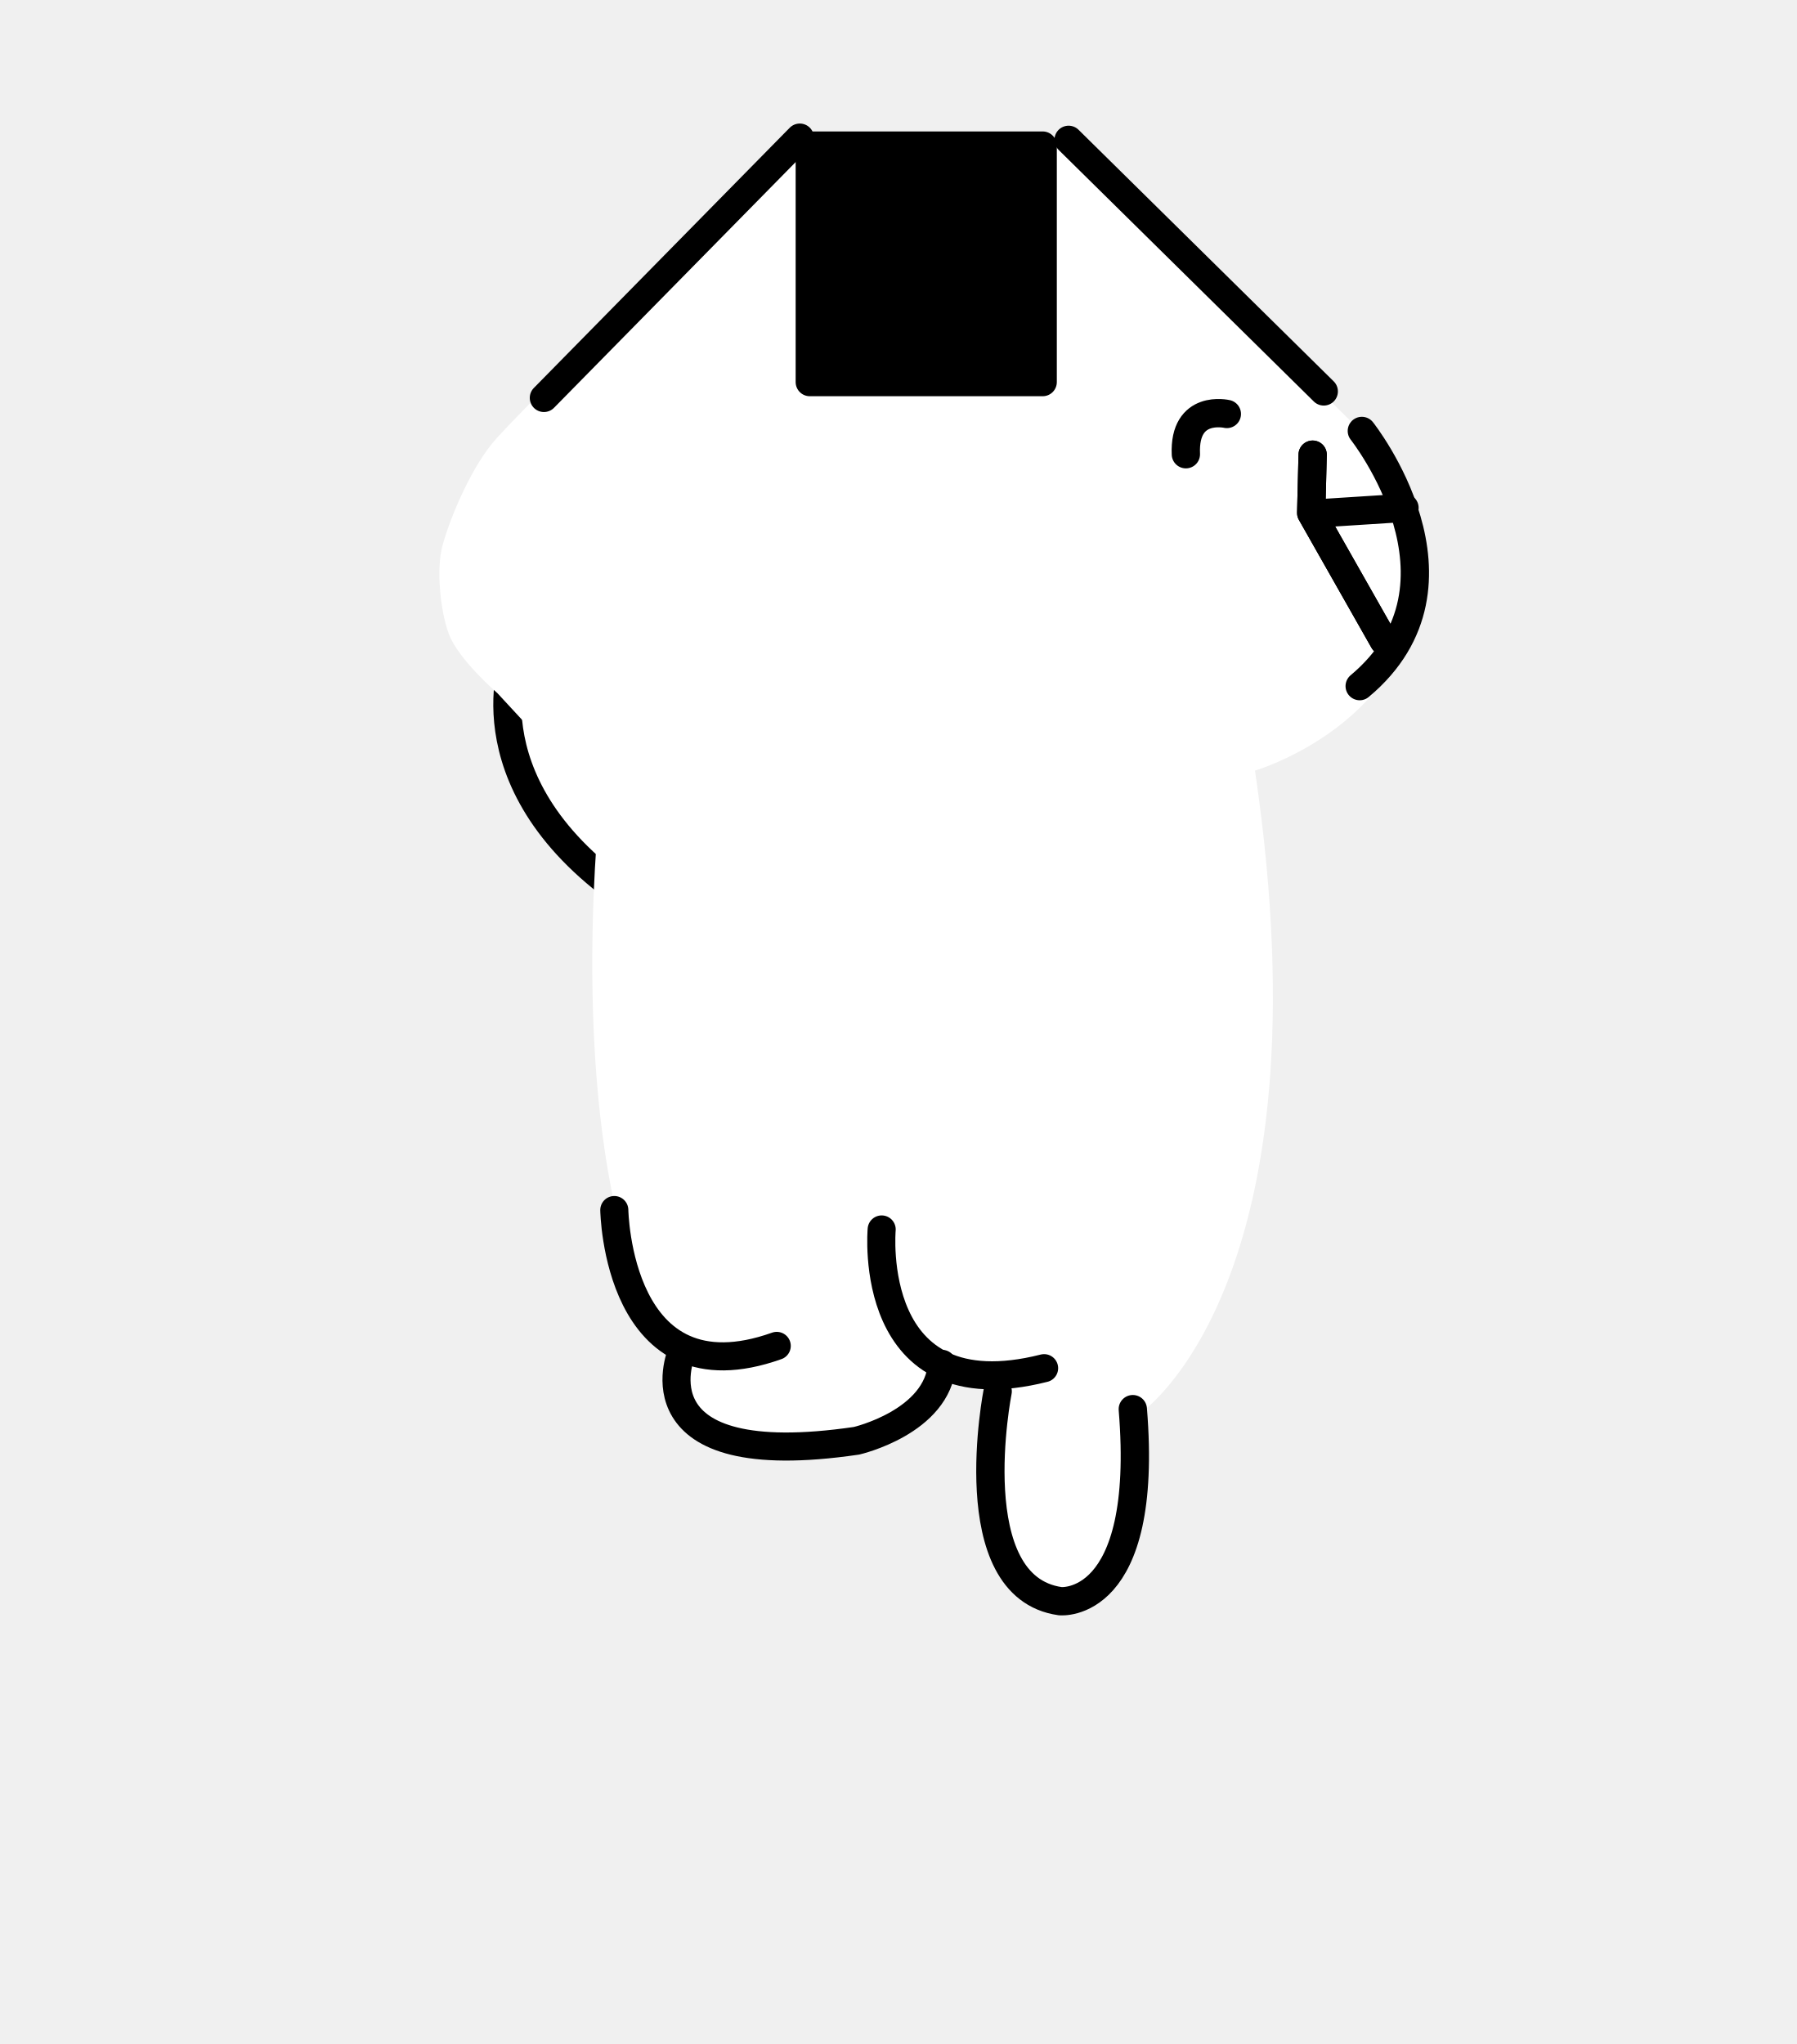
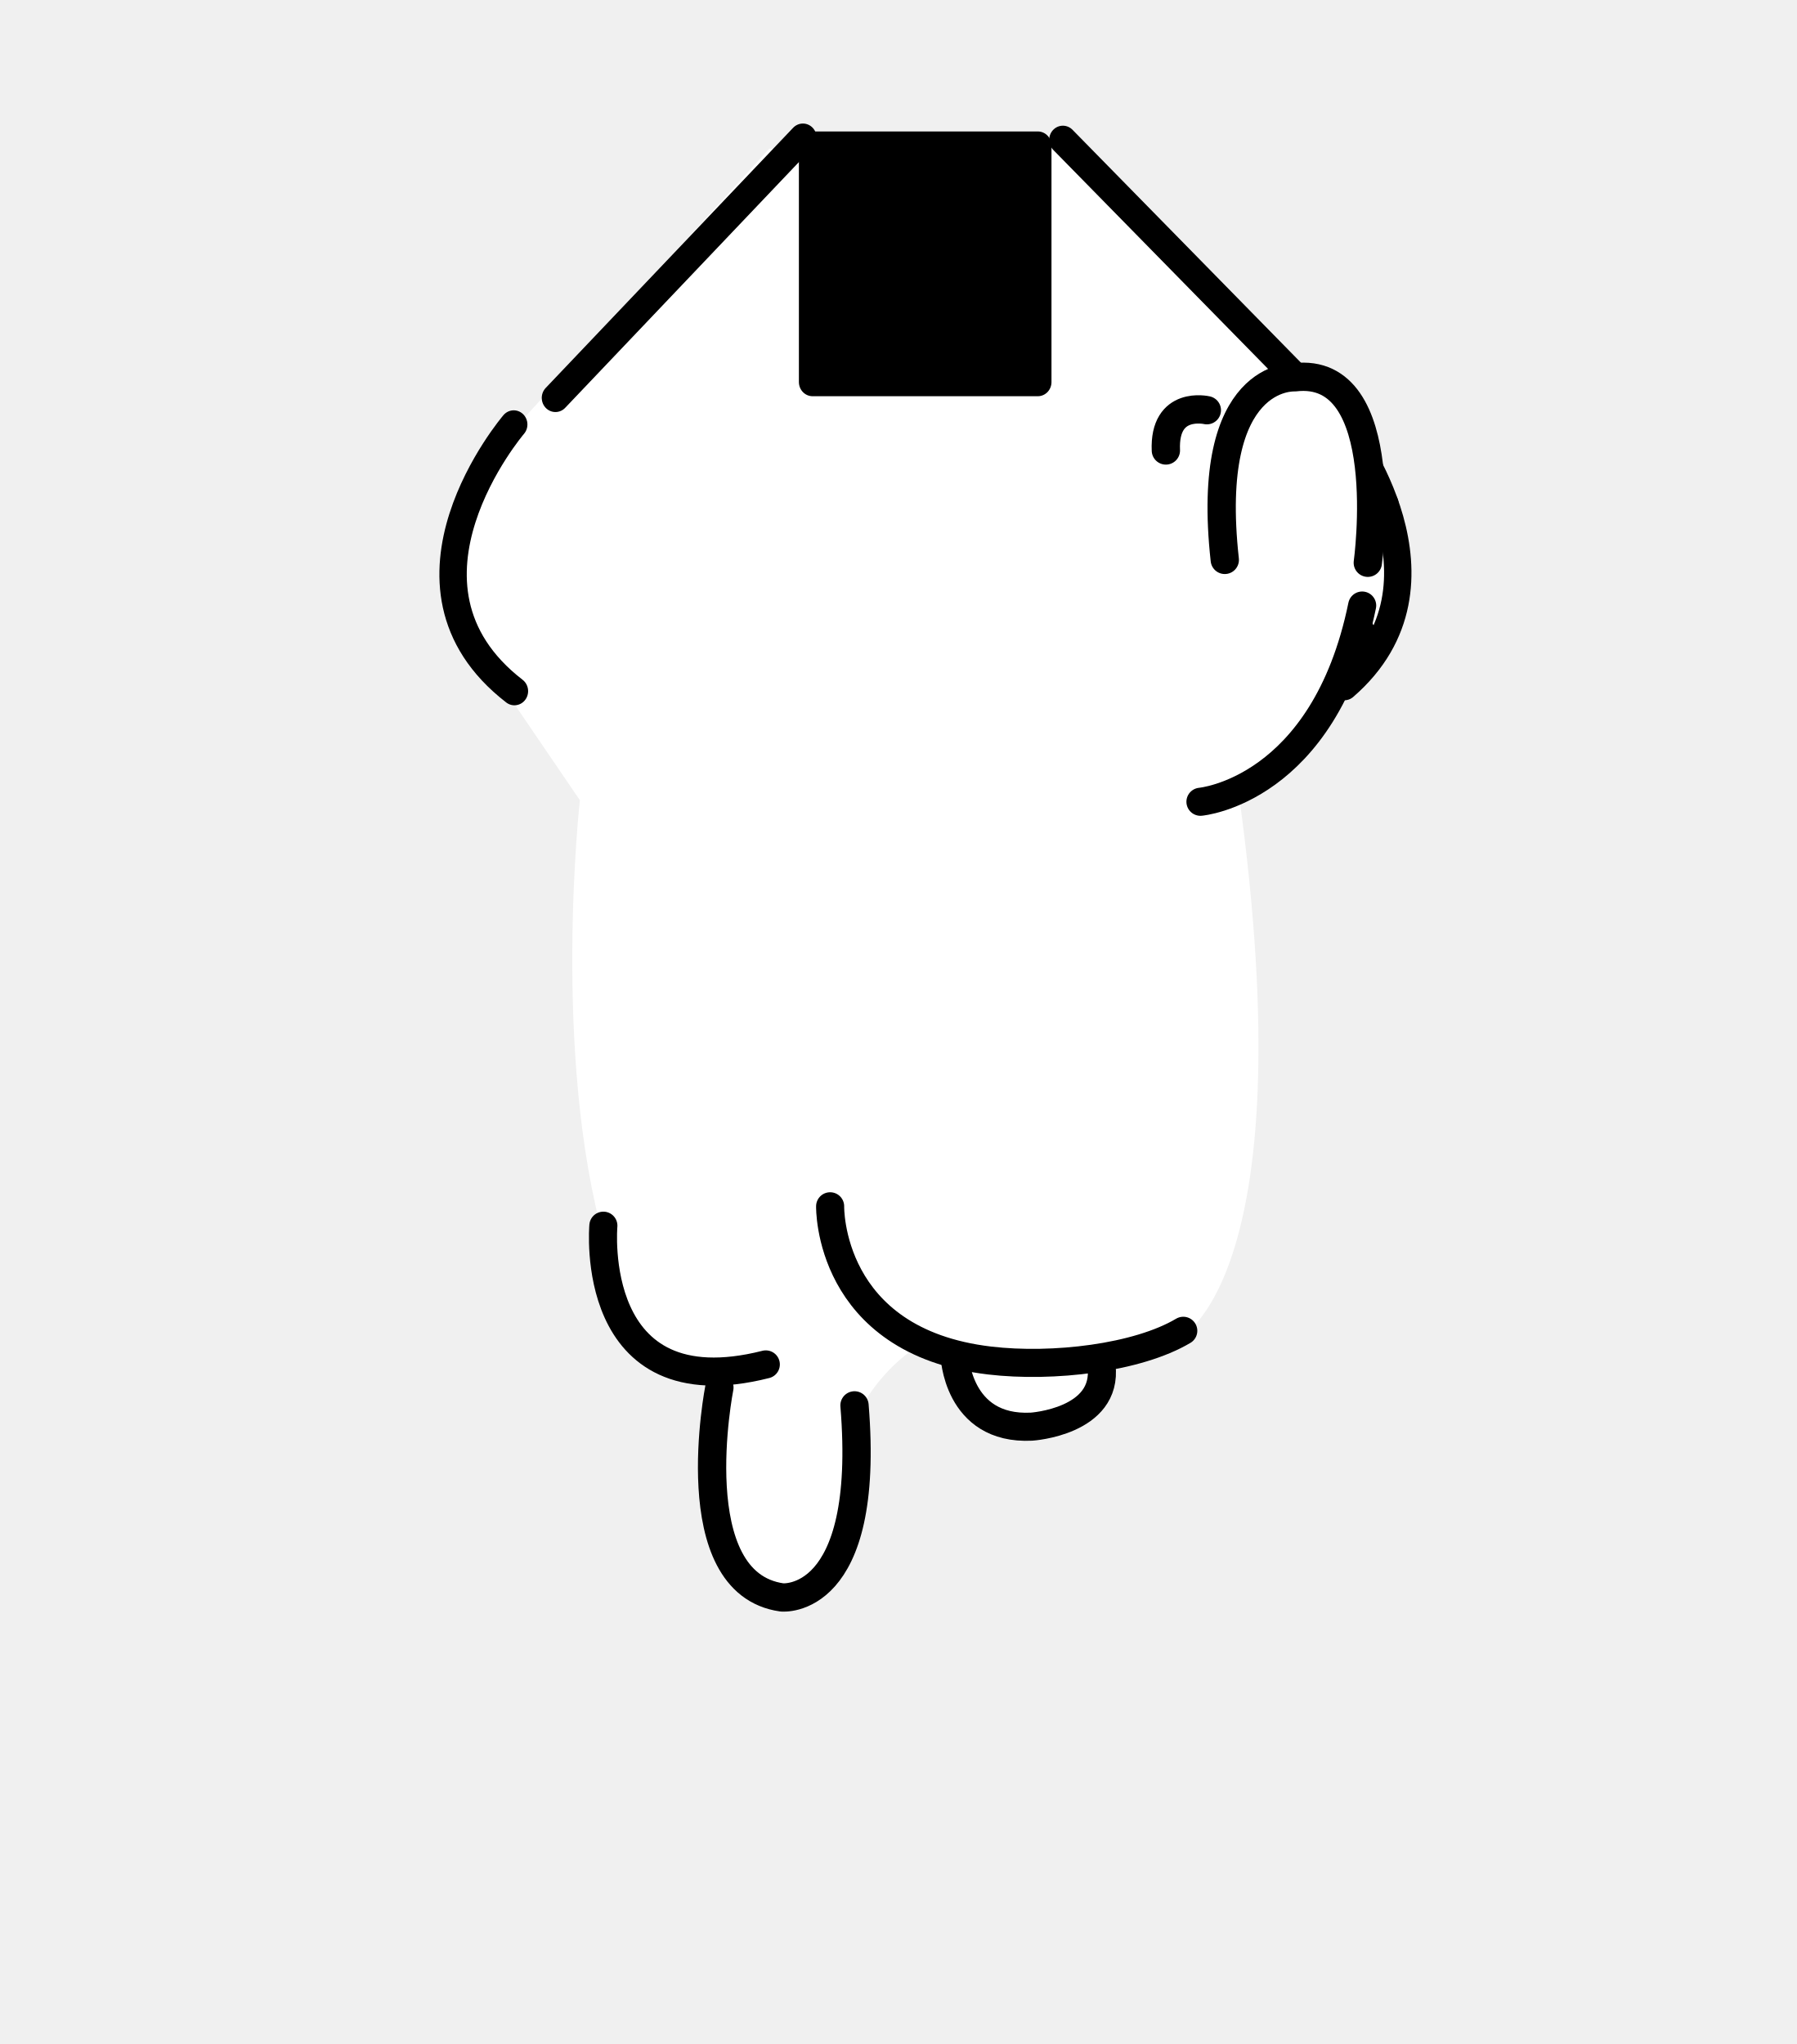
<svg xmlns="http://www.w3.org/2000/svg" xmlns:xlink="http://www.w3.org/1999/xlink" height="182" width="160" version="1.1" id="svg1003">
  <defs id="defs995">
    <path d="M.7-.3l1.85 2.2H1.5L.05.7-1.4 1.9h-1.05l1.9-2.2H.7" fill-rule="evenodd" transform="translate(2.45 .3)" id="a" />
    <use height="2.2" width="5" xlink:href="#a" id="c" />
    <g id="b">
      <path d="M-15.5-41.55q-2.65-3.1-2.5-7.1-.15-5.3 5.35-9.8Q-7.15-63.5.5-64q7.6.5 13.05 5.55 5.45 4.5 5.45 9.8 0 4-2.6 7.1h.1-.05L13.9-38.5l-.05-.1-.8.05.65 9.65h.15l.25.75.2.5.2.4-.15.45-.3.75-.2.35q-.6.55-1.1.75l-.15.1h-.5q-1.6.3-2.1-.6-1.15-.45-.95-1.9l.4-1.4v-.05l.15-.05-.45-6.45-1.35.1.45 6.3-.5 2q.25 1.65 1.3 2.4-.25.35.15.15 1.1 1.35 3.05.85l.25.05h.2l-.05.45h-.05l-.35 4.2-1.05 4.1-1.65 4v.05H8.4v5.2Q8.35-4.1 7.6-3.2q-.65.75-1.7.75-1 0-1.7-.75-.8-.9-.8-2.25v-5.2H2.1v-1.2h-.3V-12l-.9-1.55h-2.45l-1.55 1.7v1.2h-1.2v5.2q-.05 1.35-.8 2.25-.7.75-1.7.75t-1.75-.75q-.75-.9-.75-2.25v-5.2h-1.2L-12.1-13l.1-.1q-1.8-1.9-2.15-4.15l-.1-1.2.05-.95.55-1.85h.1v-.55l.15-.15v-1.35h-.05l-.05-.8v-2.05l-.2-.65-.15-.45.15-.4.25-.5.25-.75h.1l.7-9.65-.85-.05-.4-.05v-.15l-2.05-2.75h.2m1.75 19.65l-.05-.1.05.1m3.7-6.55l-.05-.05v.05h.05" fill="#fff" fill-rule="evenodd" transform="translate(18.6 64.6)" id="path988" />
      <path d="M13.9-38.5l.8 4.5.15 1.95.05-.05v.1l.2 2.65v.35H15v.1l.6 1.1q-.05.25.15.3.3 1.6-.6 2.45l-.15.2q-.15-.05-.2.1l-.25.25-.55.5q-.65.5-1.3.55h-.2l-.25-.05q-1.95.5-3.05-.85-.4.2-.15-.15-1.05-.75-1.3-2.4l.5-2-.45-6.3 1.35-.1.45 6.45-.15.05v.05l-.4 1.4q-.2 1.45.95 1.9.5.9 2.1.6h.5l.15-.1q.5-.2 1.1-.75l.2-.35.3-.75.15-.45-.2-.4-.2-.5-.25-.75h-.15l-.65-9.65.8-.05.05.1M9.55-10.65v5.2q0 1.95-1 3.1Q7.45-1.1 5.9-1.1q-1.5 0-2.65-1.25-1.05-1.15-1-3.1v-5.2H3.4v5.2q0 1.35.8 2.25.7.75 1.7.75 1.05 0 1.7-.75.75-.9.8-2.25v-5.2h1.15m-12.7 0v5.2q0 1.95-1.05 3.1Q-5.3-1.1-6.8-1.1t-2.65-1.25q-1.05-1.15-1.05-3.1v-5.2h1.2v5.2q0 1.35.75 2.25.75.75 1.75.75t1.7-.75q.75-.9.8-2.25v-5.2h1.15M-13.5-24.1l-.45-.4-.2-.25-.2-.1-.2-.2q-.9-.85-.55-2.45.15-.05.15-.3l.55-1.1.05-.1h-.1l-.05-.35h.05l.2-2.65v-.1l.05.05.1-1.95.85-4.6.85.05-.7 9.65h-.1l-.25.75-.25.5-.15.4.15.45.2.65v2.05" fill-rule="evenodd" transform="translate(18.6 64.6)" id="path990" />
      <path d="M3.1 23.05q-2.65-3.1-2.5-7.1-.15-5.3 5.35-9.8Q11.45 1.1 19.1.6q7.6.5 13.05 5.55 5.45 4.5 5.45 9.8 0 4-2.6 7.1" fill="none" stroke="#000" stroke-linecap="round" stroke-linejoin="round" stroke-width="1.2" id="path992" />
    </g>
+     <path d="M.7-.3l1.85 2.2H1.5L.05.7-1.4 1.9h-1.05l1.9-2.2H.7" fill-rule="evenodd" transform="translate(2.45 .3)" id="a-9" />
+     <use height="2.2" width="5" xlink:href="#a-9" id="c-3" />
+     <g id="b-1">
+       <path d="M-15.5-41.55q-2.65-3.1-2.5-7.1-.15-5.3 5.35-9.8Q-7.15-63.5.5-64q7.6.5 13.05 5.55 5.45 4.5 5.45 9.8 0 4-2.6 7.1h.1-.05L13.9-38.5l-.05-.1-.8.05.65 9.65h.15l.25.75.2.5.2.4-.15.45-.3.75-.2.35q-.6.55-1.1.75l-.15.1h-.5q-1.6.3-2.1-.6-1.15-.45-.95-1.9l.4-1.4v-.05l.15-.05-.45-6.45-1.35.1.45 6.3-.5 2q.25 1.65 1.3 2.4-.25.35.15.15 1.1 1.35 3.05.85l.25.05h.2l-.05.45h-.05l-.35 4.2-1.05 4.1-1.65 4v.05H8.4v5.2Q8.35-4.1 7.6-3.2q-.65.75-1.7.75-1 0-1.7-.75-.8-.9-.8-2.25v-5.2H2.1v-1.2h-.3V-12l-.9-1.55h-2.45l-1.55 1.7v1.2h-1.2v5.2q-.05 1.35-.8 2.25-.7.75-1.7.75t-1.75-.75q-.75-.9-.75-2.25v-5.2h-1.2L-12.1-13l.1-.1q-1.8-1.9-2.15-4.15l-.1-1.2.05-.95.55-1.85h.1v-.55l.15-.15v-1.35h-.05l-.05-.8v-2.05l-.2-.65-.15-.45.15-.4.25-.5.25-.75h.1l.7-9.65-.85-.05-.4-.05v-.15l-2.05-2.75h.2m1.75 19.65l-.05-.1.05.1m3.7-6.55l-.05-.05v.05h.05" fill="#fff" fill-rule="evenodd" transform="translate(18.6 64.6)" id="path988-8" />
+       <path d="M13.9-38.5l.8 4.5.15 1.95.05-.05v.1l.2 2.65v.35H15v.1l.6 1.1q-.05.25.15.3.3 1.6-.6 2.45l-.15.2q-.15-.05-.2.1l-.25.25-.55.5q-.65.5-1.3.55h-.2l-.25-.05q-1.95.5-3.05-.85-.4.2-.15-.15-1.05-.75-1.3-2.4l.5-2-.45-6.3 1.35-.1.45 6.45-.15.05v.05l-.4 1.4q-.2 1.45.95 1.9.5.9 2.1.6h.5l.15-.1q.5-.2 1.1-.75l.2-.35.3-.75.15-.45-.2-.4-.2-.5-.25-.75h-.15l-.65-9.65.8-.05.05.1M9.55-10.65v5.2q0 1.95-1 3.1Q7.45-1.1 5.9-1.1q-1.5 0-2.65-1.25-1.05-1.15-1-3.1v-5.2H3.4v5.2q0 1.35.8 2.25.7.75 1.7.75 1.05 0 1.7-.75.75-.9.8-2.25v-5.2h1.15m-12.7 0v5.2q0 1.95-1.05 3.1Q-5.3-1.1-6.8-1.1t-2.65-1.25q-1.05-1.15-1.05-3.1v-5.2h1.2v5.2q0 1.35.75 2.25.75.75 1.75.75t1.7-.75q.75-.9.8-2.25v-5.2h1.15M-13.5-24.1l-.45-.4-.2-.25-.2-.1-.2-.2q-.9-.85-.55-2.45.15-.05.15-.3l.55-1.1.05-.1h-.1l-.05-.35h.05l.2-2.65v-.1l.05.05.1-1.95.85-4.6.85.05-.7 9.65h-.1l-.25.75-.25.5-.15.4.15.45.2.65v2.05" fill-rule="evenodd" transform="translate(18.6 64.6)" id="path990-1" />
+       <path d="M3.1 23.05q-2.65-3.1-2.5-7.1-.15-5.3 5.35-9.8Q11.45 1.1 19.1.6q7.6.5 13.05 5.55 5.45 4.5 5.45 9.8 0 4-2.6 7.1" fill="none" stroke="#000" stroke-linecap="round" stroke-linejoin="round" stroke-width="1.2" id="path992-4" />
+     </g>
+     <path d="M.7-.3l1.85 2.2H1.5L.05.7-1.4 1.9h-1.05l1.9-2.2H.7" fill-rule="evenodd" transform="translate(2.45 .3)" id="a-8" />
+     <use height="2.2" width="5" xlink:href="#a-8" id="c-1" />
+     <g id="b-6">
+       <path d="M-15.5-41.55q-2.65-3.1-2.5-7.1-.15-5.3 5.35-9.8Q-7.15-63.5.5-64q7.6.5 13.05 5.55 5.45 4.5 5.45 9.8 0 4-2.6 7.1h.1-.05L13.9-38.5l-.05-.1-.8.05.65 9.65h.15l.25.75.2.5.2.4-.15.45-.3.75-.2.35q-.6.55-1.1.75l-.15.1h-.5q-1.6.3-2.1-.6-1.15-.45-.95-1.9l.4-1.4v-.05l.15-.05-.45-6.45-1.35.1.45 6.3-.5 2q.25 1.65 1.3 2.4-.25.35.15.15 1.1 1.35 3.05.85l.25.05h.2l-.05.45h-.05l-.35 4.2-1.05 4.1-1.65 4v.05H8.4v5.2Q8.35-4.1 7.6-3.2q-.65.75-1.7.75-1 0-1.7-.75-.8-.9-.8-2.25v-5.2H2.1v-1.2h-.3V-12l-.9-1.55h-2.45l-1.55 1.7v1.2h-1.2v5.2q-.05 1.35-.8 2.25-.7.75-1.7.75t-1.75-.75q-.75-.9-.75-2.25v-5.2h-1.2L-12.1-13l.1-.1q-1.8-1.9-2.15-4.15l-.1-1.2.05-.95.55-1.85h.1v-.55l.15-.15v-1.35h-.05l-.05-.8v-2.05l-.2-.65-.15-.45.15-.4.25-.5.25-.75h.1l.7-9.65-.85-.05-.4-.05v-.15l-2.05-2.75h.2m1.75 19.65l-.05-.1.05.1m3.7-6.55l-.05-.05v.05h.05" fill="#fff" fill-rule="evenodd" transform="translate(18.6 64.6)" id="path988-4" />
+       <path d="M13.9-38.5l.8 4.5.15 1.95.05-.05v.1l.2 2.65v.35H15v.1l.6 1.1q-.05.25.15.3.3 1.6-.6 2.45l-.15.2q-.15-.05-.2.1l-.25.25-.55.5q-.65.5-1.3.55h-.2l-.25-.05q-1.95.5-3.05-.85-.4.2-.15-.15-1.05-.75-1.3-2.4l.5-2-.45-6.3 1.35-.1.45 6.45-.15.05v.05l-.4 1.4q-.2 1.45.95 1.9.5.9 2.1.6h.5l.15-.1q.5-.2 1.1-.75l.2-.35.3-.75.15-.45-.2-.4-.2-.5-.25-.75h-.15l-.65-9.65.8-.05.05.1M9.55-10.65v5.2q0 1.95-1 3.1Q7.45-1.1 5.9-1.1q-1.5 0-2.65-1.25-1.05-1.15-1-3.1v-5.2H3.4v5.2q0 1.35.8 2.25.7.75 1.7.75 1.05 0 1.7-.75.75-.9.8-2.25v-5.2h1.15m-12.7 0v5.2q0 1.95-1.05 3.1Q-5.3-1.1-6.8-1.1t-2.65-1.25q-1.05-1.15-1.05-3.1v-5.2h1.2v5.2q0 1.35.75 2.25.75.75 1.75.75t1.7-.75q.75-.9.8-2.25v-5.2h1.15M-13.5-24.1l-.45-.4-.2-.25-.2-.1-.2-.2q-.9-.85-.55-2.45.15-.05.15-.3l.55-1.1.05-.1h-.1l-.05-.35h.05l.2-2.65v-.1l.05.05.1-1.95.85-4.6.85.05-.7 9.65h-.1l-.25.75-.25.5-.15.4.15.45.2.65v2.05" fill-rule="evenodd" transform="translate(18.6 64.6)" id="path990-5" />
+       <path d="M3.1 23.05q-2.65-3.1-2.5-7.1-.15-5.3 5.35-9.8Q11.45 1.1 19.1.6q7.6.5 13.05 5.55 5.45 4.5 5.45 9.8 0 4-2.6 7.1" fill="none" stroke="#000" stroke-linecap="round" stroke-linejoin="round" stroke-width="1.2" id="path992-5" />
+     </g>
  </defs>
-   <g style="clip-rule:evenodd;fill-rule:evenodd;stroke-linecap:round;stroke-linejoin:round;stroke-miterlimit:1.5" id="g3256" transform="translate(1.408927,1.617)">
-     <path d="m 44.224,59.464 -0.461,4.659 4.403,8.858 5.53,4.71 6.144,-11.162 -9.37,-8.704 z" style="fill:#ffffff" id="path3172" />
-     <path d="m 44.384,56.959 c 0,0 -4.571,11.857 11.143,22" style="fill:none;stroke:#000000;stroke-width:2.5px" id="path3174" />
-     <g id="g1661-7" transform="translate(-0.151,-0.348)">
-       <g id="g1623-1" transform="matrix(2,0,0,2,82.641,144.2)">
-         <g id="g1576-6" transform="matrix(0.5,0,0,0.5,-41.3205,-72.1)">
-           <path id="path1574-5" d="m 69.023,12.303 c 0,0 -20.887,19.745 -26.066,25.455 -2.188,2.413 -4.129,7.026 -4.818,9.571 -0.564,2.082 -0.188,5.788 0.554,7.813 0.849,2.316 4.345,5.313 4.345,5.313 l 9.121,9.863 c 0,0 -2.526,22.612 2.18,39.227 1.114,3.932 3.25,6.945 4.435,9.731 0.526,1.235 -0.677,2.747 0.393,3.726 0,0 0.26,1.615 3.952,3.954 3.65,2.313 6.492,0.906 10.375,0.594 1.837,-0.149 2.939,-0.914 4.542,-1.495 1.093,-0.396 3.104,0.022 3.055,-2.074 0,0 0.435,-4.001 3.113,-3.322 1.107,0.281 1.289,0.1 3.212,3.326 0,0 -2.973,16.039 5.405,17.418 8.379,1.379 7.402,-16.784 7.402,-16.784 0,0 17.057,-11.346 10.269,-57.271 0,0 14.425,-4.242 14.531,-17.606 0,0 1.06,-3.381 -4.349,-11.866 l -26.939,-26.728 -5.94,0.955 -11.348,1.061 z" style="fill:#ffffff" />
+   <g style="clip-rule:evenodd;fill-rule:evenodd;stroke-linecap:round;stroke-linejoin:round;stroke-miterlimit:1.5" id="g3398" transform="translate(-0.3723259,1.282)">
+     <g id="g1661" transform="translate(-0.151,-0.348)">
+       <g id="g1623-4" transform="matrix(2,0,0,2,82.641,144.2)">
+         <g id="g1576-1" transform="matrix(0.5,0,0,0.5,-41.3205,-72.1)">
+           <path id="path1574-2" d="m 69.023,12.303 c 0,0 -19.053,20.912 -24.233,26.622 -2.188,2.412 -3.795,6.192 -4.484,8.737 -0.564,2.082 0.478,5.788 1.22,7.813 0.849,2.316 3.345,4.147 3.345,4.147 l 7.288,10.696 c 0,0 -2.526,22.612 2.18,39.227 1.114,3.932 1.33,6.561 2.515,9.347 0.526,1.235 2.587,1.083 3.657,2.062 0,0 3.719,-2.721 4.464,1.586 0.898,5.193 -4.452,10.186 -0.569,9.874 1.837,-0.149 0.251,17.127 11.134,4.073 0.744,-0.893 1.76,-10.026 1.711,-12.122 0,0 1.382,-2.811 4.38,-5.012 0.921,-0.675 2.569,-0.053 4.492,3.173 0,0 -2.589,2.24 5.789,3.619 4.685,0.771 5.321,-3.254 7.634,-5.644 1.825,-1.886 5.835,-2.192 5.835,-2.192 0,0 11.899,-5.036 5.111,-50.961 0,0 14.425,-4.242 14.531,-17.606 0,0 1.06,-3.381 -4.349,-11.866 l -26.939,-26.728 -5.94,0.955 -11.348,1.061 z" style="fill:#ffffff" />
        </g>
-         <g id="Head-7" transform="translate(-0.65,-1)">
-           <g id="g1580-1" transform="matrix(0.5,0,0,0.5,-41.1705,-72.1)">
-             <rect id="rect1578-2" x="71.851" y="13.695" width="20.736" height="21.056" style="stroke:#000000;stroke-width:2.52px" />
-           </g>
-           <g id="g1584-0" transform="matrix(0.5,0,0,0.5,-41.1705,-72.1)">
-             <path id="path1582-0" d="m 121.008,39.103 c 0,0 10.752,13.568 -0.192,22.72" style="fill:none;stroke:#000000;stroke-width:2.52px" />
-           </g>
-           <g id="g1588-2" transform="matrix(0.5,0,0,0.5,-41.1705,-72.1)">
-             <path id="path1586-4" d="m 94.896,13.183 22.72,22.4" style="fill:none;stroke:#000000;stroke-width:2.52px" />
-           </g>
-           <g id="g1596-9" transform="matrix(0.5,0,0,0.5,-41.1705,-72.1)">
-             <path id="path1594-1" d="M 70.96,12.991 48.176,36.159" style="fill:none;stroke:#000000;stroke-width:2.52px" />
-           </g>
+         <g id="g1601" transform="matrix(-0.5,0,0,0.5,57.0143,-74.1758)">
+           <path id="path1599" d="m 88.683,39.743 c 0,0 3.84,-0.896 3.648,3.584" style="fill:none;stroke:#000000;stroke-width:2.52px" />
        </g>
-         <g id="g1601-9" transform="matrix(-0.5,0,0,0.5,57.0143,-74.1758)">
-           <path id="path1599-2" d="m 88.683,39.743 c 0,0 3.84,-0.896 3.648,3.584" style="fill:none;stroke:#000000;stroke-width:2.52px" />
+         <g id="g1605" transform="matrix(-0.5,0,0,0.5,56.5143,-73.6758)">
+           <path id="path1603" d="m 71.865,47.103 7.986,0.512" style="fill:none;stroke:#000000;stroke-width:2.52px" />
        </g>
-         <g id="g1605-6" transform="matrix(-0.5,0,0,0.5,56.5143,-73.6758)">
-           <path id="path1603-4" d="m 71.865,47.103 7.986,0.512" style="fill:none;stroke:#000000;stroke-width:2.52px" />
+         <g id="g1609" transform="matrix(-0.5,0,0,0.5,56.5143,-73.6758)">
+           <path id="path1607" d="M 73.707,58.943 80.171,47.551 80.043,42.367" style="fill:none;stroke:#000000;stroke-width:2.52px" />
        </g>
-         <g id="g1609-0" transform="matrix(-0.5,0,0,0.5,56.5143,-73.6758)">
-           <path id="path1607-7" d="M 73.707,58.943 80.171,47.551 80.043,42.367" style="fill:none;stroke:#000000;stroke-width:2.52px" />
-         </g>
-         <g id="g1613-8" transform="matrix(-0.5,0,0,0.5,56.5143,-73.6758)">
-           <path id="path1611-2" d="M 73.707,58.943 80.171,47.551 80.043,42.367" style="fill:none;stroke:#000000;stroke-width:2.52px" />
-         </g>
-         <g id="g1617-7" transform="matrix(0.5,0,0,0.5,-24.8205,-72.1)">
-           <path id="path1615-7" d="m 54.581,122.614 c 0,0 -3.456,17.42 5.568,18.688 0,0 7.936,0.821 6.464,-17.099" style="fill:none;stroke:#000000;stroke-width:2.52px" />
+         <g id="g1613" transform="matrix(-0.5,0,0,0.5,56.5143,-73.6758)">
+           <path id="path1611" d="M 73.707,58.943 80.171,47.551 80.043,42.367" style="fill:none;stroke:#000000;stroke-width:2.52px" />
        </g>
      </g>
-       <g transform="translate(0.151,0.348)" id="g3200">
-         <path d="m 59.244,118.927 c 0,0 -4.416,10.688 15.616,7.744 0,0 7.232,-1.664 7.616,-6.848" style="fill:none;stroke:#000000;stroke-width:2.5px" id="path3198" />
+       <g transform="translate(21)" id="g3324">
+         <g transform="translate(0.151,0.348)" id="g3318">
+           <path d="m 64.364,119.337 c 0,0 0.192,6.745 6.861,6.412 0,0 6.822,-0.435 6.233,-5.414" style="fill:none;stroke:#000000;stroke-width:2.5px" id="path3316" />
+         </g>
+         <g transform="translate(0.151,0.348)" id="g3322">
+           <path d="m 53.292,106.127 c 0,0 -0.266,12.031 14.208,13.734 5.628,0.663 13.164,-0.229 17.237,-2.648" style="fill:none;stroke:#000000;stroke-width:2.5px" id="path3320" />
+         </g>
      </g>
-       <g transform="translate(0.151,0.348)" id="g3204">
-         <path d="m 53.292,106.127 c 0,0 0.256,17.152 14.464,12.096" style="fill:none;stroke:#000000;stroke-width:2.5px" id="path3202" />
+       <g transform="translate(-22.849,0.348)" id="g3330">
+         <path d="m 77.1,107.855 c 0,0 -1.472,16.384 14.464,12.352" style="fill:none;stroke:#000000;stroke-width:2.5px" id="path3326" />
+         <g id="g1617-9" transform="translate(32.849,-0.348)">
+           <path id="path1615-0" d="m 54.581,122.614 c 0,0 -3.456,17.42 5.568,18.688 0,0 7.936,0.821 6.464,-17.099" style="fill:none;stroke:#000000;stroke-width:2.52px" />
+         </g>
      </g>
-       <g transform="translate(0.151,0.348)" id="g3208">
-         <path d="m 77.1,107.855 c 0,0 -1.472,16.384 14.464,12.352" style="fill:none;stroke:#000000;stroke-width:2.5px" id="path3206" />
+       <g id="Head-2" transform="matrix(1.9343,0,0,2,83.0253,142.535)">
+         <g id="g971" transform="matrix(0.5,0,0,0.5,-41.1705,-72.1)">
+           <rect id="rect969" x="71.851" y="13.695" width="20.736" height="21.056" style="stroke:#000000;stroke-width:2.52px" />
+         </g>
+         <g id="g975" transform="matrix(0.5,0,0,0.5,-41.1705,-72.1)">
+           <path id="path973" d="m 121.008,39.103 c 0,0 10.752,13.568 -0.192,22.72" style="fill:none;stroke:#000000;stroke-width:2.52px" />
+         </g>
+         <g id="g979" transform="matrix(0.5,0,0,0.5,-41.1705,-72.1)">
+           <path id="path977" d="m 94.896,13.183 22.72,22.4" style="fill:none;stroke:#000000;stroke-width:2.52px" />
+         </g>
+         <g id="g983" transform="matrix(0.5,0,0,0.5,-41.1705,-72.1)">
+           <path id="path981" d="m 44.336,38.527 c 0,0 -12.608,14.272 0.064,23.744" style="fill:none;stroke:#000000;stroke-width:2.52px" />
+         </g>
+         <g id="g987" transform="matrix(0.5,0,0,0.5,-41.1705,-72.1)">
+           <path id="path985" d="M 70.96,12.991 48.176,36.159" style="fill:none;stroke:#000000;stroke-width:2.52px" />
+         </g>
      </g>
-       <g transform="translate(0.151,0.348)" id="g3212">
-         <path d="m 69.241,11.673 c 0,0 -32.428,26.143 -31.143,36 1.286,9.857 13.572,22.429 13.572,22.429 l 1.143,7.143 c 0,0 -1.715,21.714 0.285,29.143 0,0 1.572,12.142 6,12 0,0 -2.571,7.714 5.286,8.857 0,0 14.857,3 17.714,-7.143 l 5.572,1.714 c 0,0 -3.714,19.572 5.143,19.286 0,0 7.428,0.857 7,-16.572 0,0 12.714,-8.359 10.714,-57.142 0,0 16.429,-6.498 14.571,-20.355 0,0 1,-7.429 -21.285,-25.858 l -10,-10.428 -6.429,0.857 -10.428,-0.429 z" style="fill:none" id="path3210" />
+       <g transform="translate(0.151,0.348)" id="g3345">
+         <path d="m 109.559,48.352 -0.333,-7.833 1.333,-5 4,-3 4.5,-0.167 3,4.834 0.334,9.333 -1.167,7.5 -2.833,8.5 -6.334,5.5 -5.166,2.5 2.666,-22.167" style="fill:#ffffff" id="path3343" />
+       </g>
+       <g id="g2403" transform="translate(-1.89896,-9.652)">
+         <path id="path2401" d="m 109.317,80.108 c 0,0 11.008,-0.96 14.4,-17.472" style="fill:none;stroke:#000000;stroke-width:2.5px" />
+         <g id="path4289" transform="matrix(-1,0,0,1,172.4,-10.731)">
+           <path id="path2388" d="m 48.181,69.558 c 0,0 -2.432,-17.6 6.528,-16.512 0,0 8.064,-0.512 6.208,16.256" style="fill:none;stroke:#000000;stroke-width:2.52px" />
+         </g>
      </g>
    </g>
  </g>
</svg>
